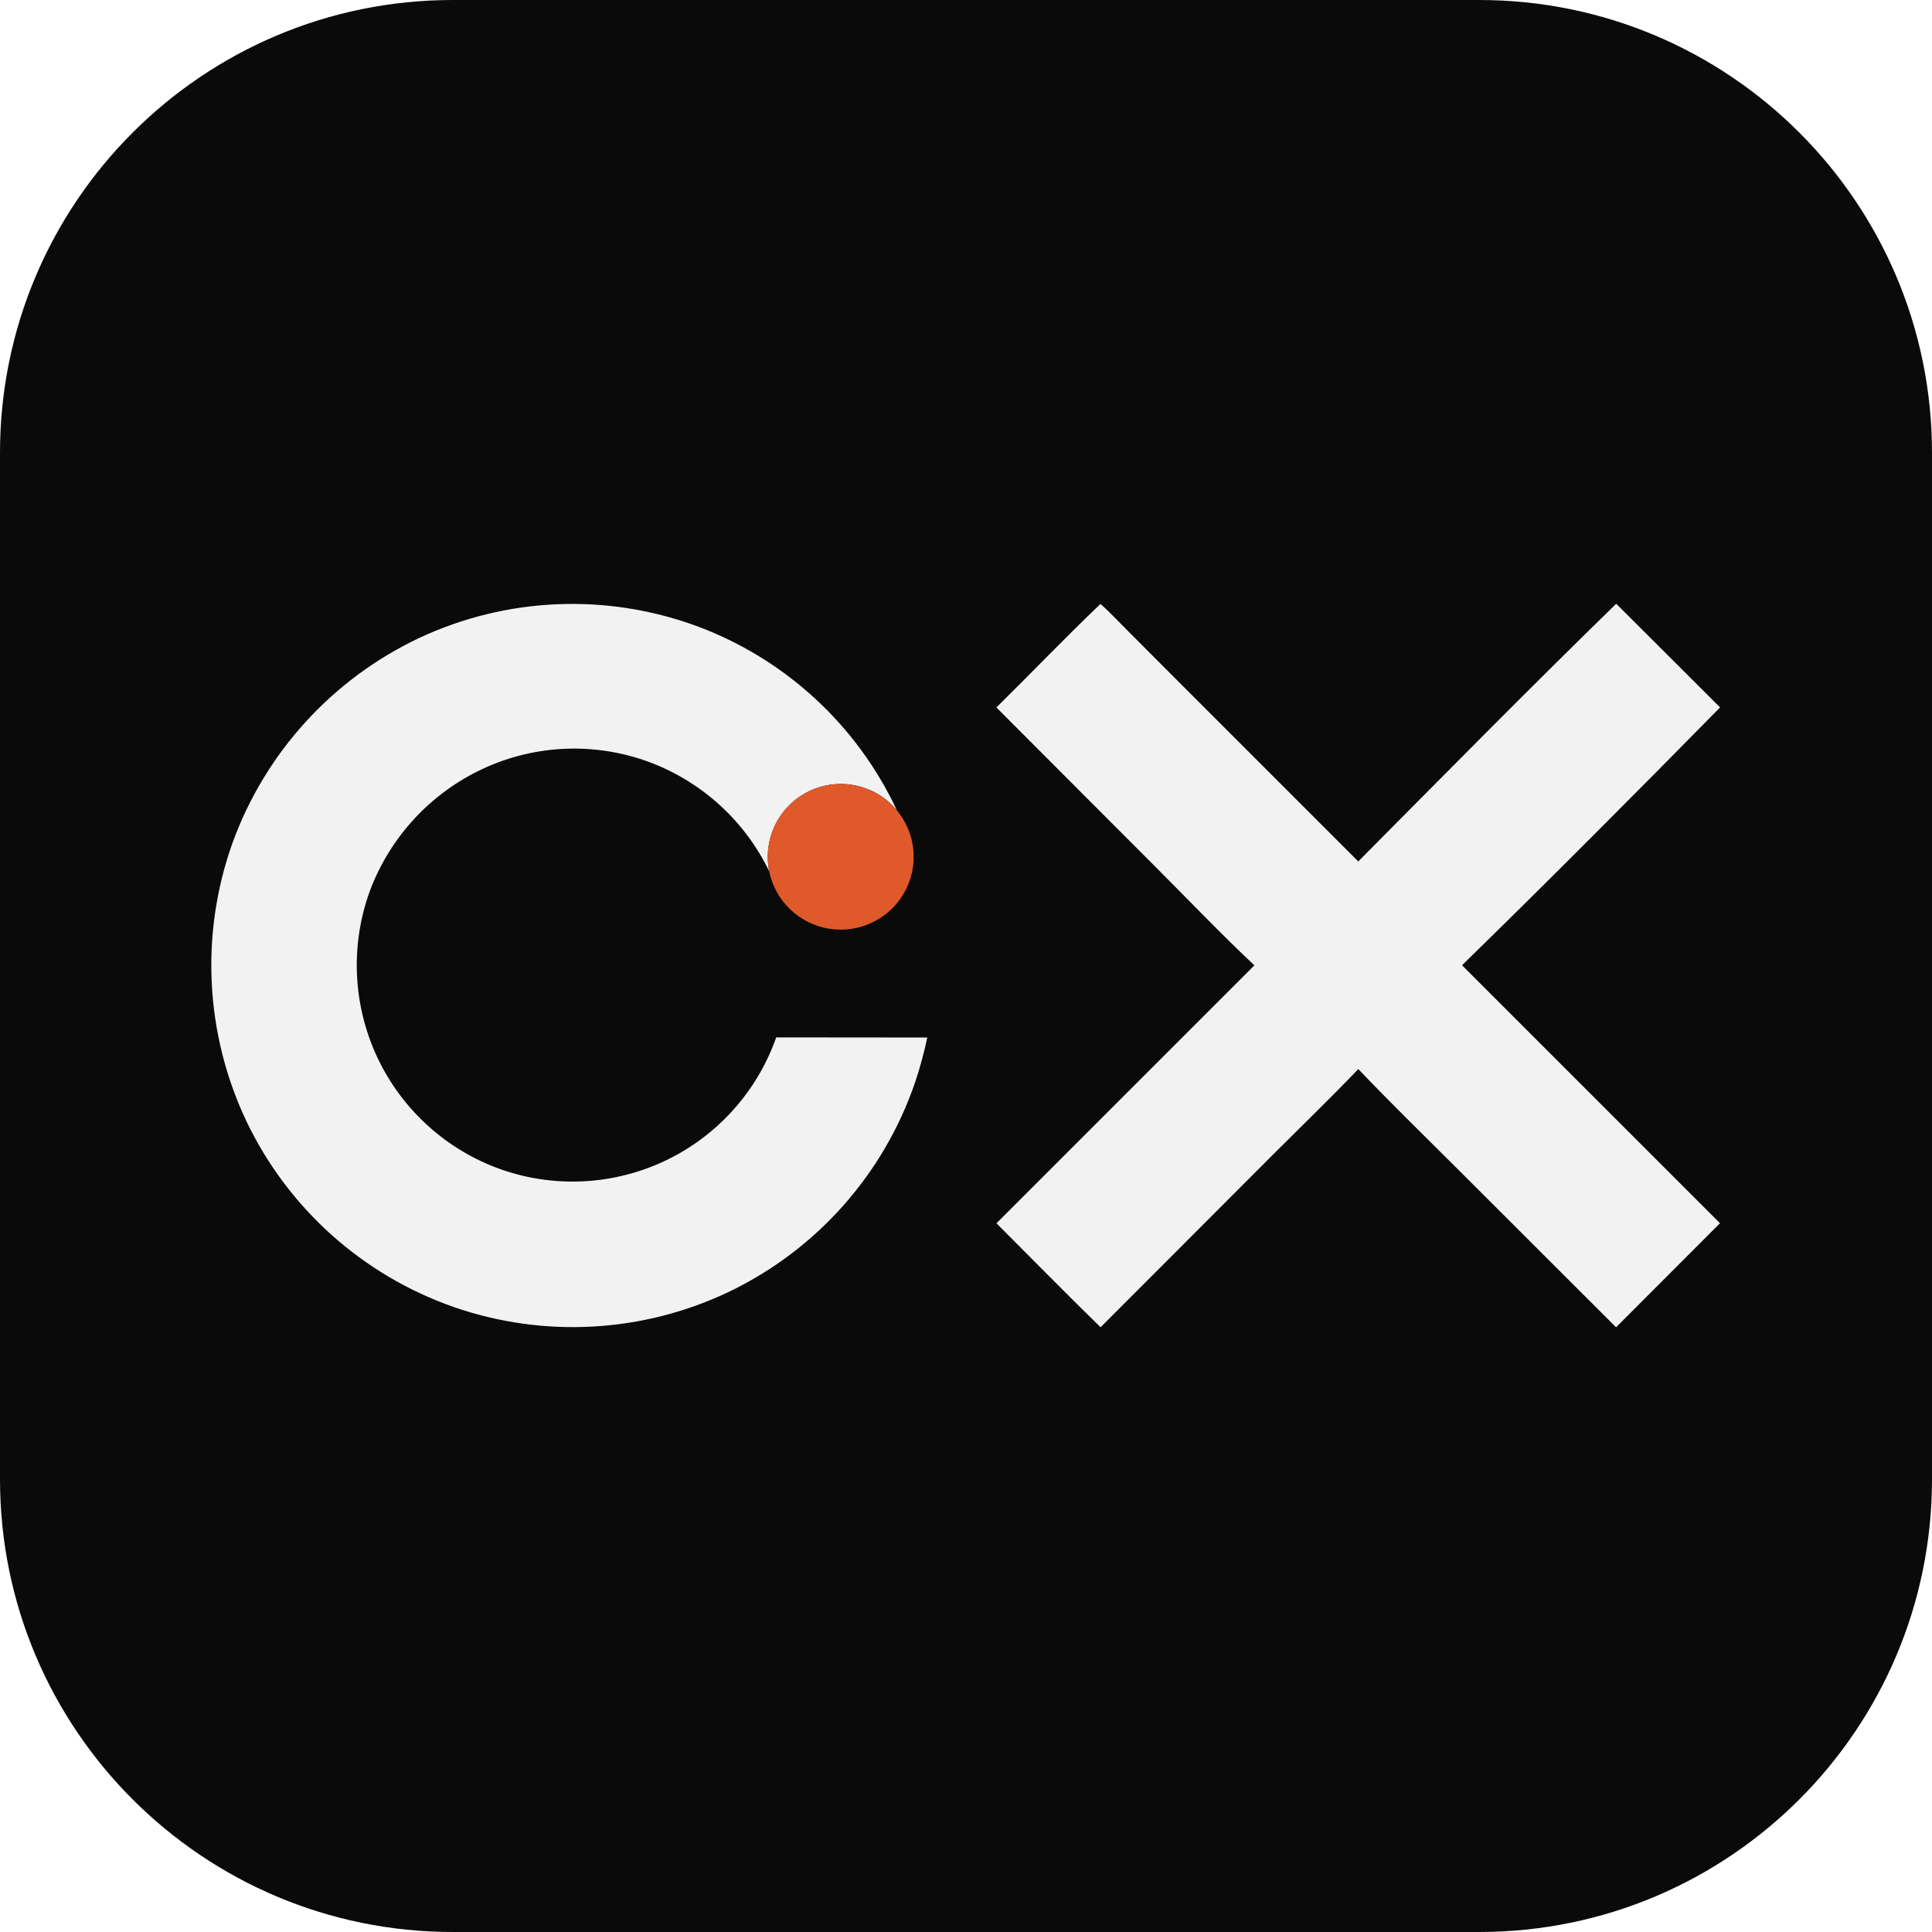
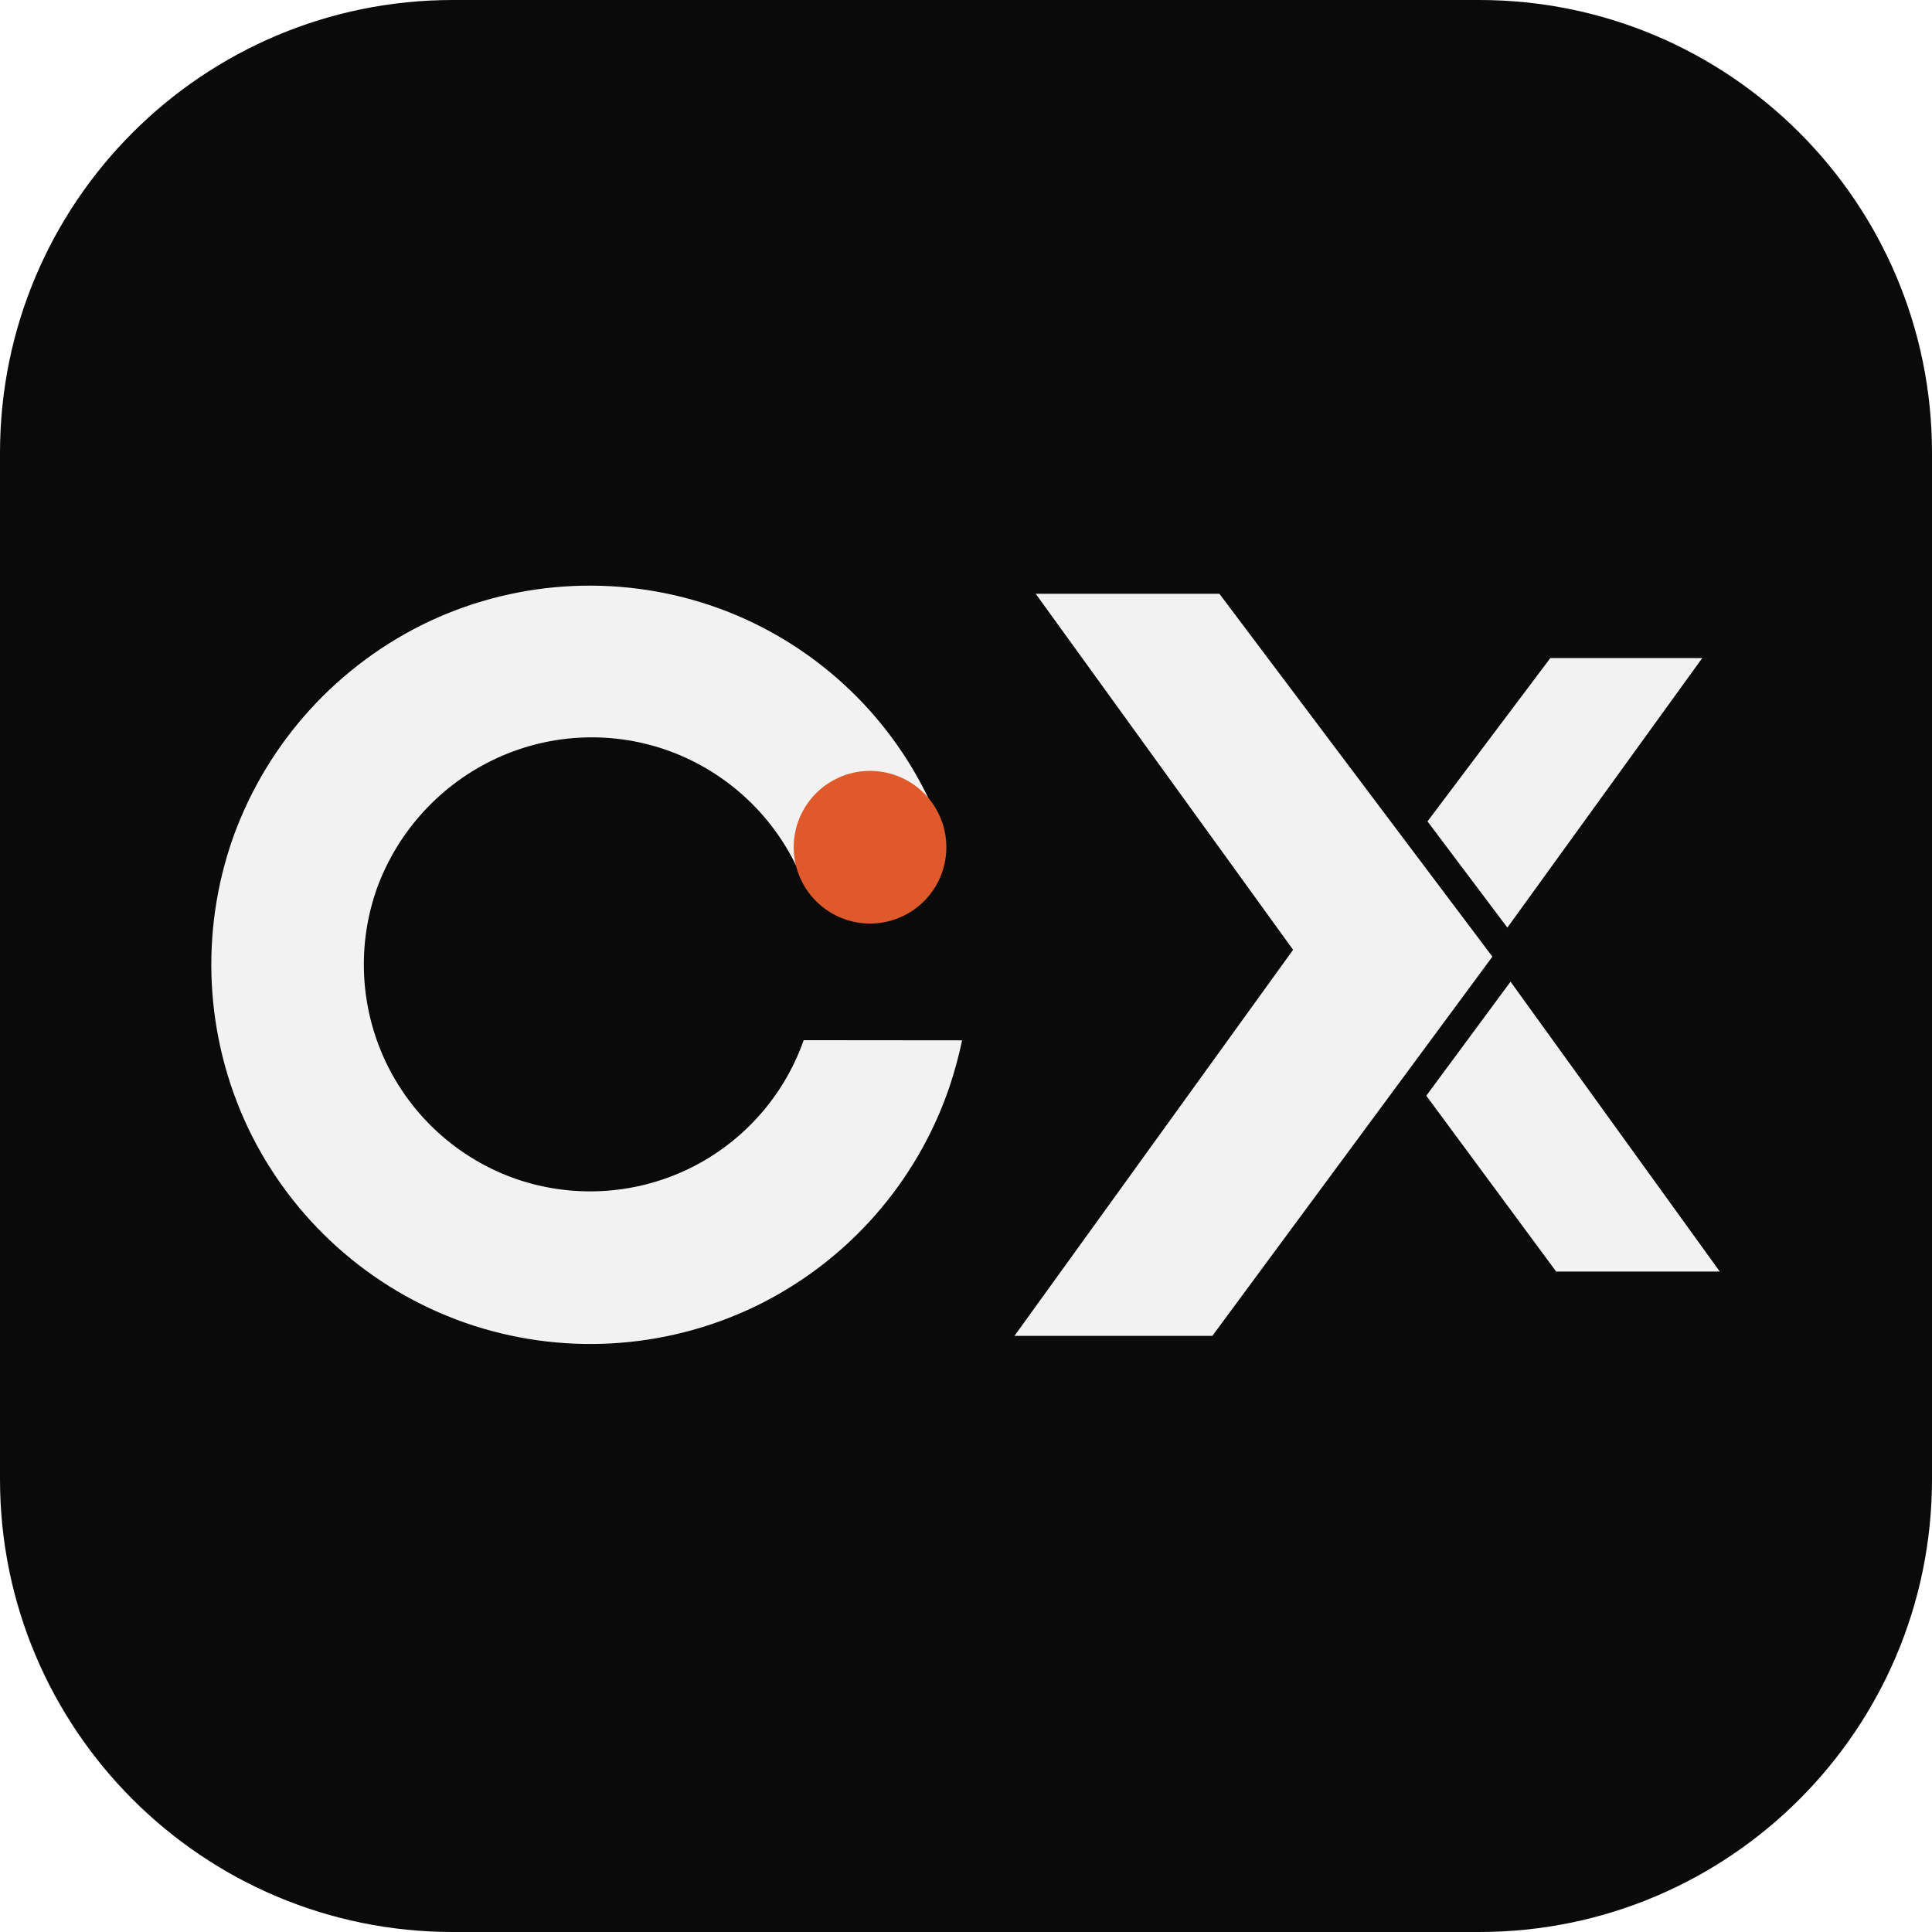
<svg xmlns="http://www.w3.org/2000/svg" width="64" height="64" viewBox="0 0 64 64">
  <rect width="64" height="64" rx="15" fill="#0a0a0a" />
-   <g transform="translate(7 20) scale(0.0735)">
-     <path fill="#f2f2f2" d="M322.69 195.502C321.241 202.356 319.398 209.124 317.173 215.764C303.051 257.001 273.032 290.879 233.797 309.862C194.78 328.626 149.916 331.152 109.04 316.886C68.02 302.486 34.441 272.318 15.749 233.068C-2.786 193.882 -5.054 148.946 9.44 108.092C24.182 67.23 54.528 33.883 93.823 15.364C133.029 -2.948 177.914 -4.885 218.552 9.981C258.463 24.687 290.959 54.548 308.98 93.075C299.339 81.498 283.066 77.95 269.481 84.464C255.897 90.977 248.474 105.886 251.463 120.652C240.501 97.92 221.197 80.287 197.567 71.421C173.179 62.334 146.17 63.371 122.55 74.302C98.843 85.292 80.442 105.207 71.356 129.706C62.565 154.094 63.81 180.97 74.817 204.439C85.953 228.133 106.139 246.364 130.843 255.035C155.198 263.487 181.909 261.947 205.135 250.761C228.283 239.575 246.066 219.686 254.604 195.438L322.69 195.502Z" />
-     <path fill="#f2f2f2" d="M633.178 0L680.001 46.724C642.211 85.135 602.221 125.345 563.691 162.934L679.963 279.185L633.13 326.098L560.626 253.69C546.211 239.285 530.943 224.443 516.943 209.713C505.176 222.066 491.981 234.803 479.857 246.916L400.782 326.092C385.125 310.814 369.361 294.714 353.859 279.217L470.115 162.965C455.705 149.488 439.851 132.905 425.744 118.8L353.832 46.737C369.447 31.37 384.912 15.186 400.713 0.115C403.586 2.404 410.108 9.255 412.842 12L436.994 36.197L516.927 116.143C555.073 77.692 594.456 37.748 633.178 0Z" />
-     <path fill="#e0592a" d="M251.43 120.574C248.441 105.839 255.863 90.962 269.446 84.462C283.028 77.962 299.299 81.503 308.939 93.055C317.711 103.569 319.029 118.412 312.244 130.302C305.46 142.192 291.997 148.632 278.46 146.469C264.922 144.303 254.152 133.984 251.43 120.574Z" />
+   <g transform="translate(7 19.4) scale(0.0723)">
+     <path fill="#f2f2f2" d="M343.997 208.326C342.452 215.632 340.488 222.847 338.115 229.926C323.061 273.886 291.06 310.001 249.234 330.237C207.641 350.24 159.815 352.933 116.24 337.724C72.512 322.374 36.715 290.213 16.789 248.372C-2.969 206.599 -5.388 158.696 10.063 115.144C25.779 71.584 58.129 36.035 100.018 16.294C141.813 -3.227 189.662 -5.292 232.983 10.555C275.529 26.232 310.17 58.065 329.381 99.135C319.104 86.794 301.756 83.012 287.275 89.956C272.793 96.899 264.88 112.793 268.067 128.534C256.381 104.301 235.803 85.504 210.613 76.052C184.614 66.365 155.821 67.471 130.642 79.123C105.37 90.839 85.754 112.069 76.067 138.186C66.697 164.184 68.024 192.834 79.757 217.853C91.628 243.112 113.147 262.547 139.482 271.79C165.446 280.8 193.92 279.158 218.68 267.233C243.356 255.309 262.314 234.107 271.416 208.258L343.997 208.326Z" />
+     <path fill="#e0592a" d="M267.542 126.796C264.364 111.097 272.256 95.245 286.7 88.319C301.143 81.393 318.445 85.166 328.696 97.475C338.024 108.678 339.426 124.493 332.211 137.162C324.997 149.831 310.68 156.693 296.285 154.388C281.89 152.081 270.436 141.085 267.542 126.796Z" />
+     <path fill="#f2f2f2" d="M683.117 33.175H613.52L557.23 108.013L593.823 156.684L683.117 33.175Z" />
+     <path fill="#f2f2f2" d="M556.674 233.707L616.185 314.285H691.162L595.283 181.453L556.674 233.707Z" />
+     <path fill="#f2f2f2" d="M548.77 119.25L461.886 3.73H377.718L495.647 166.852L367.996 343.73H458.663L548.294 222.359L586.96 169.993L548.77 119.25Z" />
  </g>
</svg>
